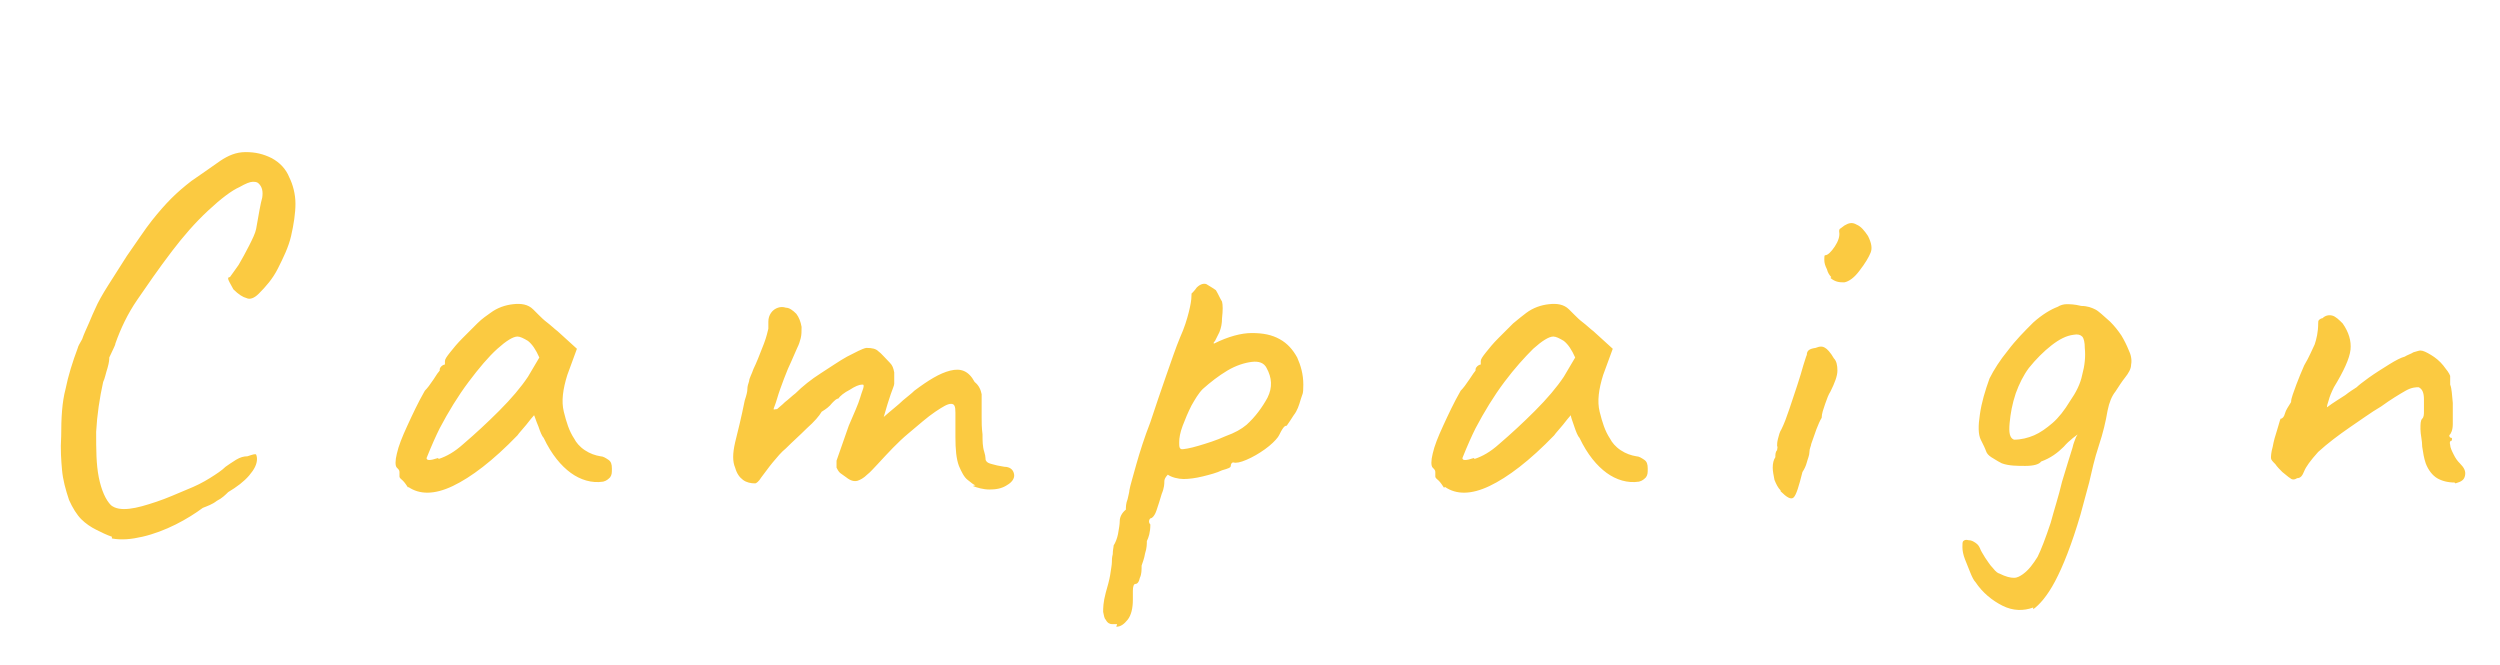
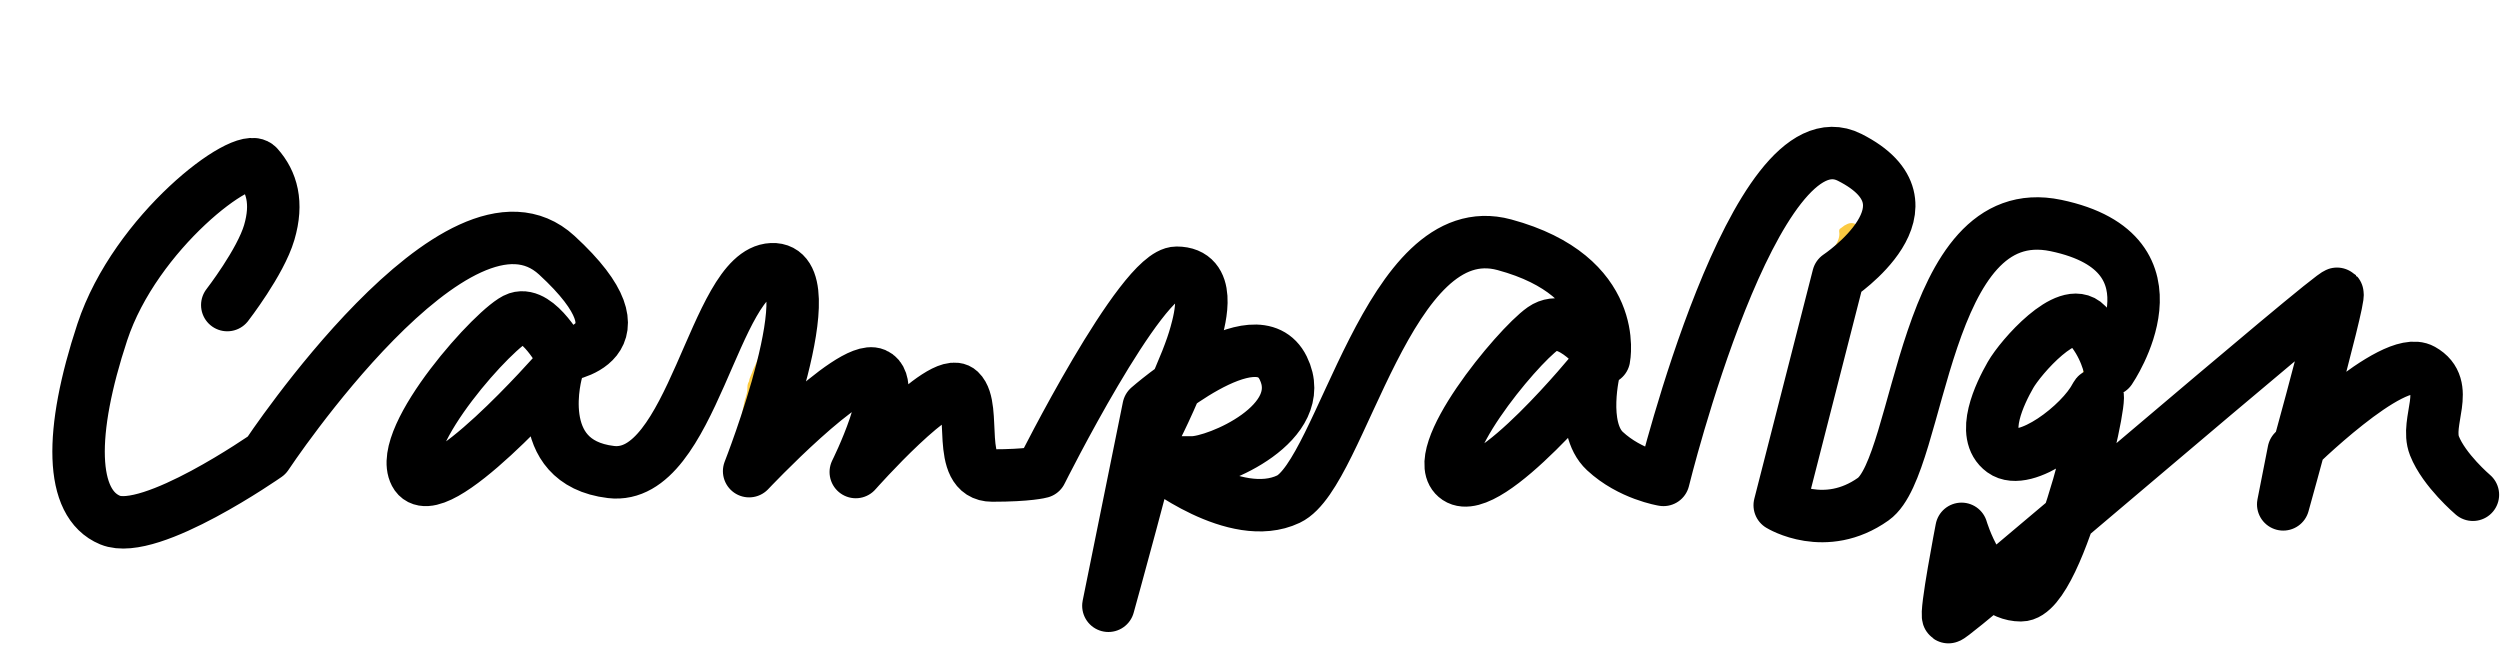
<svg xmlns="http://www.w3.org/2000/svg" version="1.1" viewBox="0 0 286 76">
  <defs>
    <style>
      .cls-1 {
        fill: none;
-         opacity: 1;
+         stroke: #000;
        stroke-linecap: round;
        stroke-linejoin: round;
-         stroke-width: 5.5px;
+         stroke-width: 6px;
      }

      .cls-2 {
        fill: #fbca41;
        isolation: isolate;
      }
    </style>
  </defs>
  <g>
-     <g id="base">
-       <path id="Campaign" class="cls-2" d="M12.8,61.4c-.6-.2-1.2-.5-1.8-.8-.6-.3-1.2-.7-1.7-1.2s-1-1.3-1.4-2.2c-.4-1.2-.7-2.3-.8-3.4-.1-1.1-.2-2.4-.1-3.9,0-2.1.1-3.9.5-5.4.3-1.5.8-3.1,1.4-4.7,0-.1.2-.5.5-1,.2-.6.5-1.2.8-1.9.3-.7.5-1.2.7-1.6.3-.7.8-1.6,1.5-2.7.7-1.1,1.4-2.2,2.1-3.3,1.2-1.7,2.1-3.1,2.9-4.1.8-1,1.5-1.8,2.2-2.5.7-.7,1.4-1.3,2.3-2,.9-.6,2-1.4,3.3-2.3.9-.6,1.8-1,2.9-1,1.1,0,2,.2,3,.7.9.5,1.6,1.2,2,2.2.4.8.7,1.9.7,3s-.2,2.4-.5,3.7-.9,2.5-1.5,3.7c-.6,1.2-1.4,2.1-2.2,2.9-.5.5-1,.7-1.4.5-.4-.1-.9-.4-1.5-1-.4-.7-.6-1.1-.6-1.2,0-.1,0-.2.2-.2.2-.3.6-.8,1-1.4.4-.7.8-1.4,1.2-2.2.4-.8.7-1.4.8-1.9.3-1.7.5-2.9.7-3.6.1-.7,0-1.2-.4-1.6-.2-.2-.4-.2-.7-.2-.3,0-.8.2-1.5.6-.9.4-2.1,1.3-3.6,2.7-1.5,1.4-2.8,2.9-4.1,4.6-1.6,2.1-2.9,4-4,5.6-1.1,1.6-1.9,3.3-2.5,5,0,.2-.3.7-.7,1.6,0,.2,0,.5-.2,1.2-.2.6-.3,1.2-.5,1.6-.4,1.8-.7,3.8-.8,5.7,0,2,0,3.7.3,5.2.3,1.5.8,2.6,1.4,3.2.5.4,1.2.5,2.1.4.9-.1,1.9-.4,3.1-.8,1.2-.4,2.3-.9,3.5-1.4,1-.4,1.8-.8,2.6-1.3.8-.5,1.4-.9,1.8-1.3.3-.2.7-.5,1.2-.8.5-.3.9-.4,1.3-.4.6-.2.9-.3,1-.2,0,0,.1.2.1.5,0,.6-.3,1.2-.9,1.9-.6.7-1.4,1.3-2.4,1.9-.3.3-.7.7-1.3,1-.5.4-1.1.6-1.6.8-.8.6-1.9,1.3-3.1,1.9-1.2.6-2.5,1.1-3.8,1.4-1.3.3-2.4.4-3.5.2ZM46.7,55.8c-.2-.3-.4-.6-.6-.8-.2-.2-.4-.3-.4-.5s0-.3,0-.5c0-.2-.1-.3-.3-.5-.2-.2-.2-.8,0-1.6.2-.9.6-1.9,1.2-3.2.6-1.3,1.2-2.6,2-4,.3-.3.6-.7,1-1.3.3-.5.6-.9.7-1,0-.2,0-.3.2-.5.1-.1.3-.2.4-.2v-.4c0-.2.2-.5.6-1,.4-.5.8-1,1.4-1.6.6-.6,1.1-1.1,1.7-1.7s1.1-.9,1.5-1.2c.8-.6,1.7-.9,2.6-1,.9-.1,1.7,0,2.3.6.1.1.3.3.6.6.3.3.6.6,1,.9.4.3.8.7,1.2,1l2.2,2-1.1,3c-.5,1.6-.7,3-.4,4.2.3,1.2.6,2.2,1.2,3.1.2.4.6.9,1.2,1.3.6.4,1.2.6,1.8.7.3,0,.6.2.9.4.3.2.4.5.4,1s0,.7-.2,1c-.2.2-.4.4-.8.5-1.3.2-2.6-.2-3.7-1-1.1-.8-2.2-2.1-3.1-4-.2-.2-.4-.7-.6-1.3-.3-.7-.4-1.1-.5-1.3-.2.2-.5.6-.9,1.1-.4.5-.8.9-1,1.2-2.8,2.9-5.3,4.8-7.4,5.8-2.1,1-3.8,1-5.1.1ZM50.2,52.5c.9-.3,1.8-.8,2.8-1.7,1.4-1.2,2.7-2.4,4.1-3.8,1.4-1.4,2.5-2.7,3.3-3.9l1.3-2.2c-.4-.9-.8-1.5-1.3-1.9-.5-.3-.9-.5-1.2-.5-.5,0-1.3.5-2.3,1.4s-2.1,2.2-3.3,3.8c-1.2,1.6-2.3,3.4-3.3,5.3-.4.8-.9,1.9-1.5,3.4,0,.3.4.3,1.3,0ZM111.6,55.5c-.2,0-.5-.3-.9-.6-.4-.3-.7-.9-1-1.6-.3-.8-.4-1.9-.4-3.3,0-1.2,0-2.1,0-2.8,0-.7-.1-1-.5-1s-.9.3-1.8.9c-.9.6-1.9,1.5-3.1,2.5-1.2,1-2.3,2.2-3.5,3.5-.4.4-.8.9-1.2,1.2-.4.4-.8.6-1.1.7-.4.1-.8,0-1.3-.4l-.7-.5c-.2-.2-.3-.4-.4-.6,0-.2,0-.5,0-.8l1.4-4c.6-1.4,1.1-2.5,1.3-3.2.2-.7.4-1.1.4-1.3s0-.2-.2-.2c-.3,0-.8.2-1.4.6-.6.3-1.1.7-1.3,1-.2,0-.4.2-.7.5-.3.4-.7.7-1.2,1-.3.5-.8,1.1-1.7,1.9-.8.8-1.6,1.5-2.4,2.3-.5.4-1,1-1.5,1.6-.5.6-.9,1.2-1.3,1.7-.3.5-.6.7-.7.7-.5,0-1-.1-1.4-.4-.4-.3-.7-.7-.9-1.4-.3-.7-.3-1.6,0-2.9.3-1.2.7-2.8,1.1-4.8.2-.6.3-1,.3-1.3,0-.3.1-.6.2-.9,0-.3.3-.8.5-1.4.3-.6.7-1.6,1.2-2.9.3-.8.4-1.3.5-1.7,0-.4,0-.6,0-.8,0-.4.1-.7.3-1,.2-.3.5-.5.8-.6.3-.1.6-.1.9,0,.4,0,.8.3,1.2.7.3.4.5.9.6,1.5,0,.5,0,.9-.1,1.3-.1.4-.2.7-.4,1.1l-.7,1.6c-.2.4-.5,1.1-.8,1.9-.3.8-.6,1.6-.8,2.3-.2.7-.4,1.1-.4,1.2,0,.1.2,0,.4,0,.2-.2.5-.4.9-.8.4-.3.8-.7,1.2-1,.8-.8,1.8-1.6,2.9-2.3,1.1-.7,2.1-1.4,3-1.9,1-.5,1.7-.9,2.2-1,.7,0,1.1.1,1.4.4.3.2.7.7,1.3,1.3.3.3.4.6.5,1.1,0,.4,0,.9,0,1.3,0,.2-.2.6-.4,1.2-.2.6-.5,1.5-.8,2.6.9-.8,1.7-1.4,2.2-1.9.6-.5,1-.8,1.3-1.1,1.6-1.2,2.9-2,4.1-2.3,1.2-.3,2.1,0,2.8,1.3.5.4.7.9.8,1.4,0,.5,0,1.4,0,2.7,0,.5,0,1.1.1,1.9,0,.7,0,1.4.2,2s.1.9.2,1c.1.2.3.3.7.4.3.1.8.2,1.4.3.6,0,1,.3,1.1.8.1.4-.1.9-.8,1.3-.6.4-1.3.5-2,.5-.7,0-1.4-.2-1.9-.4ZM127.8,71.4c-.2,0-.4,0-.6,0-.2,0-.5-.1-.7-.5-.2-.2-.2-.5-.3-.9,0-.4,0-1.1.3-2.2.2-.7.4-1.4.5-2,.1-.7.2-1.2.2-1.5s0-.5.1-.9c0-.5.1-.8.1-1,.2-.3.4-.8.5-1.3.1-.6.2-1.1.2-1.5s.2-.9.7-1.3c0-.3,0-.7.2-1.2.1-.5.2-.8.2-1,.1-.6.4-1.5.8-3,.4-1.4.9-3,1.6-4.8.6-1.8,1.2-3.6,1.8-5.3s1.1-3.2,1.6-4.4c.5-1.1.8-2.1,1-2.9.2-.8.3-1.4.3-1.8s0-.3.1-.4c0,0,.3-.3.5-.6.4-.4.8-.5,1.1-.4.3.2.7.4,1.1.7.3.5.5,1,.7,1.3.1.4.1,1,0,1.9,0,.6-.1,1.1-.3,1.6-.2.4-.4.8-.5,1-.2.2-.2.3-.1.3,1.6-.8,3.1-1.2,4.3-1.2,1.3,0,2.3.2,3.2.7.9.5,1.5,1.2,2,2.1.4.9.7,1.9.7,3.1s-.1,1-.3,1.7c-.2.7-.4,1.3-.8,1.8-.3.5-.6.9-.8,1.2-.2,0-.3.1-.5.4-.2.3-.3.6-.5.9-.3.4-.8.9-1.5,1.4s-1.4.9-2.1,1.2c-.7.3-1.2.4-1.5.3-.2,0-.3.2-.3.4s-.3.3-1,.5c-.6.3-1.4.5-2.2.7-.8.2-1.6.3-2.2.3s-1.4-.2-1.8-.5c0,0-.2.2-.3.4-.1.2-.1.3-.1.4,0,.2,0,.7-.3,1.4-.2.7-.4,1.3-.6,1.9-.2.6-.5.9-.7.9-.2.2-.2.5,0,.7,0,.9-.2,1.5-.4,1.9,0,.3,0,.8-.2,1.4-.1.6-.3,1.1-.4,1.4,0,.5,0,1-.2,1.4-.1.5-.3.7-.5.7-.2,0-.3.3-.3.8,0,.5,0,.8,0,1,0,1-.2,1.8-.6,2.3s-.8.8-1.3.8ZM135.1,51.4c.3,0,1-.1,2-.4,1-.3,2-.6,3.1-1.1,1.1-.4,1.8-.8,2.4-1.3,1-.9,1.8-2,2.4-3.1.6-1.2.5-2.3-.1-3.4-.3-.6-.9-.8-1.7-.7-.8.1-1.8.4-2.8,1-1,.6-1.9,1.3-2.8,2.1-.5.5-.9,1.2-1.3,1.9-.4.8-.7,1.5-1,2.3-.3.8-.4,1.4-.4,1.9,0,.5,0,.8.4.8ZM165.2,55.8c-.2-.3-.4-.6-.6-.8s-.4-.3-.4-.5,0-.3,0-.5c0-.2-.1-.3-.3-.5-.2-.2-.2-.8,0-1.6.2-.9.6-1.9,1.2-3.2.6-1.3,1.2-2.6,2-4,.3-.3.6-.7,1-1.3s.6-.9.7-1c0-.2,0-.3.2-.5.1-.1.3-.2.4-.2v-.4c0-.2.2-.5.6-1,.4-.5.8-1,1.4-1.6.6-.6,1.1-1.1,1.7-1.7.6-.5,1.1-.9,1.5-1.2.8-.6,1.7-.9,2.6-1s1.7,0,2.3.6c.1.1.3.3.6.6.3.3.6.6,1,.9.4.3.8.7,1.2,1l2.2,2-1.1,3c-.5,1.6-.7,3-.4,4.2.3,1.2.6,2.2,1.2,3.1.2.4.6.9,1.2,1.3.6.4,1.2.6,1.8.7.3,0,.6.2.9.4.3.2.4.5.4,1s0,.7-.2,1c-.2.2-.4.4-.8.5-1.3.2-2.6-.2-3.7-1-1.1-.8-2.2-2.1-3.1-4-.2-.2-.4-.7-.6-1.3s-.4-1.1-.4-1.3c-.2.2-.5.6-.9,1.1-.4.5-.8.9-1,1.2-2.8,2.9-5.3,4.8-7.4,5.8-2.1,1-3.8,1-5.1.1ZM168.7,52.5c.9-.3,1.8-.8,2.8-1.7,1.4-1.2,2.7-2.4,4.1-3.8,1.4-1.4,2.5-2.7,3.3-3.9l1.3-2.2c-.4-.9-.8-1.5-1.3-1.9-.5-.3-.9-.5-1.2-.5-.5,0-1.3.5-2.3,1.4-1,1-2.1,2.2-3.3,3.8-1.2,1.6-2.3,3.4-3.3,5.3-.4.8-.9,1.9-1.5,3.4,0,.3.4.3,1.3,0ZM203.7,56.1c-.3-.3-.5-.7-.7-1.2-.1-.5-.2-1-.2-1.4,0-.5.1-.9.3-1.2,0-.3,0-.6.2-.8,0-.2.1-.3,0-.5,0-.2,0-.4.1-.8.1-.4.2-.8.4-1.1.3-.6.6-1.4.9-2.3.3-.9.6-1.8.9-2.7.3-.9.5-1.6.7-2.3.2-.6.3-1,.4-1.2,0-.5.3-.7,1-.8.5-.2.8-.2,1.1,0,.2.1.6.5,1,1.2.3.3.4.8.4,1.4,0,.6-.3,1.4-.8,2.4-.2.3-.4.8-.6,1.4-.2.6-.4,1.1-.4,1.6-.2.3-.4.8-.6,1.3-.2.6-.4,1.1-.6,1.7,0,.2-.2.5-.2.9s-.2.8-.3,1.2c-.1.4-.3.8-.5,1.1-.4,1.6-.7,2.6-1,2.9-.3.3-.8,0-1.5-.7ZM209.5,31.7c-.2-.2-.4-.5-.5-.9-.2-.4-.3-.7-.3-1.1,0-.3,0-.5.1-.5.3,0,.7-.4,1.1-1,.4-.6.6-1.2.5-1.7,0-.2,0-.3.2-.4.1-.1.3-.2.4-.3.5-.3.9-.4,1.4-.1.5.2.9.7,1.3,1.3.4.8.5,1.4.3,1.9-.2.5-.6,1.2-1.3,2.1-.6.8-1.2,1.2-1.7,1.3-.5,0-1,0-1.6-.5ZM232.6,69.5c-1.1.4-2.3.4-3.5-.2-1.2-.6-2.3-1.5-3.1-2.7-.2-.2-.4-.6-.6-1.1-.2-.5-.4-1-.6-1.5-.2-.5-.3-1-.3-1.4,0-.4,0-.6.1-.7.1-.1.3-.2.6-.1.3,0,.5.1.8.3.3.2.4.4.5.6.1.3.3.6.6,1.1.3.4.5.8.9,1.2.3.4.6.6.7.6.8.4,1.3.5,1.7.5.4,0,.7-.2,1-.4.7-.5,1.2-1.2,1.7-2,.4-.8.9-2.1,1.5-3.9.4-1.5.9-3,1.3-4.7.5-1.7.9-2.9,1.2-3.9.1-.5.3-.9.4-1.2.2-.3.3-.6.5-.8h.4c-.9.6-1.7,1.2-2.3,1.9-.7.7-1.5,1.3-2.6,1.7-.2.3-.8.5-1.8.5-.9,0-1.9,0-2.7-.3-.6-.3-1-.6-1.2-.7-.3-.2-.5-.4-.6-.7-.1-.3-.3-.7-.6-1.3-.3-.6-.3-1.6-.1-2.9.2-1.4.6-2.7,1.1-4.1.5-1,1.2-2.1,2.1-3.2.9-1.2,1.9-2.2,2.9-3.2,1-.9,2-1.5,2.8-1.8.3-.2.7-.3,1-.3.4,0,.9,0,1.7.2.7,0,1.2.2,1.6.4.4.2.9.7,1.7,1.4.5.5.9,1,1.3,1.6.3.5.6,1.1.8,1.6.3.6.4,1.2.3,1.7,0,.5-.3,1-.7,1.5-.4.5-.7,1-1.1,1.6-.4.5-.7,1.2-.9,2.2-.2,1.2-.5,2.5-1,4s-.8,2.9-1.1,4.2l-1,3.7c-1,3.4-2,5.9-2.9,7.6-.9,1.7-1.8,2.7-2.5,3.2ZM230.4,50.3c.8,0,1.6-.2,2.3-.5.7-.3,1.4-.8,2.1-1.4s1.4-1.5,2-2.5c.7-1,1.2-2,1.4-3,.3-1.1.4-2.1.3-3.1,0-.6-.1-1.1-.3-1.3-.2-.2-.5-.3-1-.2-.8.1-1.6.5-2.5,1.2-.9.7-1.8,1.6-2.6,2.6-.6.8-1.1,1.8-1.5,2.9-.4,1.2-.6,2.3-.7,3.4s0,1.7.5,1.9ZM280.8,55.2c-.8,0-1.5-.2-2-.5-.5-.3-1-.9-1.3-1.7-.2-.6-.3-1.2-.4-1.9,0-.7-.2-1.4-.2-2s0-1,.2-1.2c.2-.2.2-.5.2-.9,0-.4,0-.9,0-1.3,0-.8-.2-1.2-.6-1.4-.3,0-.8,0-1.5.4-.7.4-1.7,1-2.8,1.8-1.2.7-2.4,1.6-3.6,2.4-1.3.9-2.5,1.8-3.6,2.8-.9,1-1.4,1.7-1.6,2.2-.2.5-.4.8-.8.8-.3.2-.6.2-.8,0-.2-.1-.5-.4-.9-.7-.3-.3-.6-.6-.8-.9-.3-.3-.5-.5-.5-.7,0-.2,0-.6.2-1.3.1-.6.3-1.3.5-1.9.2-.6.3-1.1.4-1.3.2,0,.4-.2.5-.6.1-.4.4-.8.7-1.3,0-.5.3-1.1.6-2,.3-.8.6-1.5.9-2.2.6-1,.9-1.8,1.2-2.4.2-.6.4-1.4.4-2.4,0-.2,0-.3.1-.4.1-.1.3-.2.4-.2.3-.3.7-.4,1.1-.3.4.1.8.5,1.2.9.7,1,1,2,.9,3-.1,1-.8,2.5-1.9,4.3-.3.6-.5,1.1-.6,1.5-.1.3-.2.6-.2.8.8-.6,1.5-1,2.1-1.4.5-.4,1-.7,1.3-.9.2-.2.7-.6,1.4-1.1.7-.5,1.5-1,2.3-1.5.8-.5,1.4-.8,1.8-.9.3-.2.7-.3,1-.5.4-.1.6-.2.8-.2.3,0,.7.2,1.2.5.5.3,1,.7,1.4,1.2s.7.9.8,1.2c0,.2,0,.3,0,.5,0,.2,0,.3,0,.5.2.5.2,1.2.3,2.1,0,.9,0,1.7,0,2.4,0,.7-.2,1.1-.4,1.3,0,.2.1.3.3.3v.3c-.2,0-.3.2-.2.5,0,.3.2.7.4,1.1.2.4.4.7.7,1,.5.5.7.9.6,1.4s-.4.7-1.1.9Z" />
-     </g>
-     <g id="mask">
-       <path class="cls-1" d="M26,34.9s3.8-4.9,4.8-8.3.3-5.8-1.3-7.6-14,7.5-17.8,19-3.7,19.6.9,21.5,17.9-7.4,17.9-7.4c0,0,22-33.2,33.2-22.9s.6,11.5.6,11.5c0,0-2.7-5.1-5.1-4.3s-13.9,13.6-11.7,17.8,16.2-11.8,16.2-11.8c0,0-3.1,10.5,6.2,11.6s11.8-22.9,18.4-23.2-2.6,23.1-2.6,23.1c0,0,11.6-12.3,14.4-11.1s-2.2,11.2-2.2,11.2c0,0,9.9-11.2,11.9-9.3s-.5,9.7,3.7,9.7,5.6-.4,5.6-.4c0,0,11.4-22.8,15.5-22.8s2.7,5.2,2.2,7-1.3,3.8-3,7.6-2.4,4.7-2.1,4.7-4.9,18.8-4.9,18.8l4.6-22.7s12.3-10.8,15.4-4.5-7.6,10.8-10.4,10.8h-4s8.9,7.1,15,4.2,11.4-32.7,24.7-29.1,11.4,13,11.4,13c0,0-4-5.5-7-3.4s-13.4,14.7-9.8,17.1,15.7-12.5,15.7-12.5c0,0-1.7,6.7,1.2,9.4s6.7,3.3,6.7,3.3c0,0,10.2-42,21.3-36.9s-1.3,13.6-1.3,13.6l-6.7,26.2s5.2,3.2,10.7-.7,5.6-34.5,20.9-31.3,6.2,16.5,6.2,16.5c0,0-.5-2.9-2.7-5.2s-7.5,3.7-8.7,5.8-3.5,6.8-.9,8.7,9-3.1,10.6-6.2-3.9,22.7-8.5,22.7-6.8-7.6-6.8-7.6c0,0-3.1,12.3-2.7,12.6s45.3-39.9,45.7-39.5-6.2,24.1-6.2,24.1l1.2-6.1s11.3-11.2,14.7-9.3.3,5.9,1.4,8.7,4.4,5.6,4.4,5.6" />
+     <g id="_レイヤー_1" data-name="レイヤー_1">
+       <g>
+         <g id="base">
+           <path id="Campaign" class="cls-2" d="M12.8,61.4c-.6-.2-1.2-.5-1.8-.8s-1.2-.7-1.7-1.2-1-1.3-1.4-2.2c-.4-1.2-.7-2.3-.8-3.4,0-1.1-.2-2.4,0-3.9,0-2.1,0-3.9.5-5.4.3-1.5.8-3.1,1.4-4.7,0,0,.2-.5.5-1,.2-.6.5-1.2.8-1.9s.5-1.2.7-1.6c.3-.7.8-1.6,1.5-2.7.7-1.1,1.4-2.2,2.1-3.3,1.2-1.7,2.1-3.1,2.9-4.1s1.5-1.8,2.2-2.5,1.4-1.3,2.3-2c.9-.6,2-1.4,3.3-2.3.9-.6,1.8-1,2.9-1s2,.2,3,.7c.9.5,1.6,1.2,2,2.2.4.8.7,1.9.7,3s-.2,2.4-.5,3.7-.9,2.5-1.5,3.7c-.6,1.2-1.4,2.1-2.2,2.9-.5.5-1,.7-1.4.5-.4,0-.9-.4-1.5-1-.4-.7-.6-1.1-.6-1.2s0-.2.2-.2c.2-.3.6-.8,1-1.4.4-.7.8-1.4,1.2-2.2.4-.8.7-1.4.8-1.9.3-1.7.5-2.9.7-3.6.1-.7,0-1.2-.4-1.6s-.4-.2-.7-.2-.8.2-1.5.6c-.9.4-2.1,1.3-3.6,2.7-1.5,1.4-2.8,2.9-4.1,4.6-1.6,2.1-2.9,4-4,5.6s-1.9,3.3-2.5,5c0,.2-.3.7-.7,1.6,0,.2,0,.5-.2,1.2-.2.6-.3,1.2-.5,1.6-.4,1.8-.7,3.8-.8,5.7,0,2,0,3.7.3,5.2s.8,2.6,1.4,3.2c.5.4,1.2.5,2.1.4.9,0,1.9-.4,3.1-.8,1.2-.4,2.3-.9,3.5-1.4,1-.4,1.8-.8,2.6-1.3.8-.5,1.4-.9,1.8-1.3.3-.2.7-.5,1.2-.8s.9-.4,1.3-.4c.6-.2.9-.3,1-.2,0,0,.1.2.1.5,0,.6-.3,1.2-.9,1.9s-1.4,1.3-2.4,1.9c-.3.3-.7.7-1.3,1-.5.4-1.1.6-1.6.8-.8.6-1.9,1.3-3.1,1.9-1.2.6-2.5,1.1-3.8,1.4-1.3.3-2.4.4-3.5.2v-.2ZM46.7,55.8c-.2-.3-.4-.6-.6-.8-.2-.2-.4-.3-.4-.5v-.5c0-.2,0-.3-.3-.5s-.2-.8,0-1.6c.2-.9.6-1.9,1.2-3.2.6-1.3,1.2-2.6,2-4,.3-.3.6-.7,1-1.3.3-.5.6-.9.7-1,0-.2,0-.3.2-.5s.3-.2.4-.2v-.4c0-.2.2-.5.6-1,.4-.5.8-1,1.4-1.6l1.7-1.7c.6-.6,1.1-.9,1.5-1.2.8-.6,1.7-.9,2.6-1,.9,0,1.7,0,2.3.6l.6.6c.3.3.6.6,1,.9.4.3.8.7,1.2,1l2.2,2-1.1,3c-.5,1.6-.7,3-.4,4.2.3,1.2.6,2.2,1.2,3.1.2.4.6.9,1.2,1.3.6.4,1.2.6,1.8.7.3,0,.6.2.9.4s.4.5.4,1,0,.7-.2,1c-.2.2-.4.4-.8.5-1.3.2-2.6-.2-3.7-1s-2.2-2.1-3.1-4c-.2-.2-.4-.7-.6-1.3-.3-.7-.4-1.1-.5-1.3-.2.2-.5.6-.9,1.1s-.8.9-1,1.2c-2.8,2.9-5.3,4.8-7.4,5.8-2.1,1-3.8,1-5.1,0h0ZM50.2,52.5c.9-.3,1.8-.8,2.8-1.7,1.4-1.2,2.7-2.4,4.1-3.8s2.5-2.7,3.3-3.9l1.3-2.2c-.4-.9-.8-1.5-1.3-1.9-.5-.3-.9-.5-1.2-.5-.5,0-1.3.5-2.3,1.4s-2.1,2.2-3.3,3.8-2.3,3.4-3.3,5.3c-.4.8-.9,1.9-1.5,3.4,0,.3.4.3,1.3,0h.1ZM111.6,55.5c-.2,0-.5-.3-.9-.6s-.7-.9-1-1.6c-.3-.8-.4-1.9-.4-3.3v-2.8c0-.7,0-1-.5-1s-.9.3-1.8.9c-.9.6-1.9,1.5-3.1,2.5s-2.3,2.2-3.5,3.5c-.4.4-.8.9-1.2,1.2-.4.4-.8.6-1.1.7-.4,0-.8,0-1.3-.4l-.7-.5c-.2-.2-.3-.4-.4-.6v-.8l1.4-4c.6-1.4,1.1-2.5,1.3-3.2.2-.7.4-1.1.4-1.3s0-.2-.2-.2c-.3,0-.8.2-1.4.6-.6.3-1.1.7-1.3,1-.2,0-.4.2-.7.5-.3.4-.7.7-1.2,1-.3.5-.8,1.1-1.7,1.9-.8.8-1.6,1.5-2.4,2.3-.5.4-1,1-1.5,1.6s-.9,1.2-1.3,1.7c-.3.5-.6.7-.7.7-.5,0-1,0-1.4-.4-.4-.3-.7-.7-.9-1.4-.3-.7-.3-1.6,0-2.9.3-1.2.7-2.8,1.1-4.8.2-.6.3-1,.3-1.3s0-.6.2-.9c0-.3.3-.8.5-1.4.3-.6.7-1.6,1.2-2.9.3-.8.4-1.3.5-1.7v-.8c0-.4,0-.7.3-1,.2-.3.5-.5.8-.6s.6,0,.9,0c.4,0,.8.3,1.2.7.3.4.5.9.6,1.5,0,.5,0,.9,0,1.3,0,.4-.2.7-.4,1.1l-.7,1.6c-.2.4-.5,1.1-.8,1.9-.3.8-.6,1.6-.8,2.3-.2.7-.4,1.1-.4,1.2s.2,0,.4,0c.2-.2.5-.4.9-.8.4-.3.8-.7,1.2-1,.8-.8,1.8-1.6,2.9-2.3s2.1-1.4,3-1.9c1-.5,1.7-.9,2.2-1,.7,0,1.1,0,1.4.4.3.2.7.7,1.3,1.3s.4.6.5,1.1v1.3c0,.2-.2.6-.4,1.2-.2.6-.5,1.5-.8,2.6.9-.8,1.7-1.4,2.2-1.9.6-.5,1-.8,1.3-1.1,1.6-1.2,2.9-2,4.1-2.3s2.1,0,2.8,1.3c.5.4.7.9.8,1.4v2.7c0,.5,0,1.1,0,1.9,0,.7,0,1.4.2,2s0,.9.2,1c0,.2.3.3.7.4.3,0,.8.2,1.4.3.6,0,1,.3,1.1.8,0,.4,0,.9-.8,1.3-.6.4-1.3.5-2,.5s-1.4-.2-1.9-.4h.3ZM127.8,71.4h-.6c-.2,0-.5,0-.7-.5-.2-.2-.2-.5-.3-.9,0-.4,0-1.1.3-2.2.2-.7.4-1.4.5-2,0-.7.2-1.2.2-1.5s0-.5,0-.9c0-.5,0-.8,0-1,.2-.3.4-.8.5-1.3,0-.6.2-1.1.2-1.5s.2-.9.7-1.3c0-.3,0-.7.2-1.2.1-.5.2-.8.2-1,.1-.6.4-1.5.8-3,.4-1.4.9-3,1.6-4.8.6-1.8,1.2-3.6,1.8-5.3s1.1-3.2,1.6-4.4c.5-1.1.8-2.1,1-2.9.2-.8.3-1.4.3-1.8s0-.3.1-.4c0,0,.3-.3.5-.6.4-.4.8-.5,1.1-.4.3.2.7.4,1.1.7.3.5.5,1,.7,1.3.1.4.1,1,0,1.9,0,.6-.1,1.1-.3,1.6-.2.4-.4.8-.5,1-.2.2-.2.3-.1.3,1.6-.8,3.1-1.2,4.3-1.2s2.3.2,3.2.7,1.5,1.2,2,2.1c.4.9.7,1.9.7,3.1s-.1,1-.3,1.7-.4,1.3-.8,1.8c-.3.5-.6.9-.8,1.2-.2,0-.3,0-.5.4-.2.3-.3.6-.5.9-.3.4-.8.9-1.5,1.4s-1.4.9-2.1,1.2c-.7.3-1.2.4-1.5.3-.2,0-.3.2-.3.4s-.3.3-1,.5c-.6.3-1.4.5-2.2.7s-1.6.3-2.2.3-1.4-.2-1.8-.5c0,0-.2.2-.3.4s-.1.3-.1.4c0,.2,0,.7-.3,1.4-.2.7-.4,1.3-.6,1.9-.2.6-.5.9-.7.9-.2.2-.2.5,0,.7,0,.9-.2,1.5-.4,1.9,0,.3,0,.8-.2,1.4-.1.6-.3,1.1-.4,1.4,0,.5,0,1-.2,1.4-.1.5-.3.7-.5.7s-.3.3-.3.8v1c0,1-.2,1.8-.6,2.3s-.8.8-1.3.8v-.3ZM135.1,51.4c.3,0,1,0,2-.4,1-.3,2-.6,3.1-1.1,1.1-.4,1.8-.8,2.4-1.3,1-.9,1.8-2,2.4-3.1.6-1.2.5-2.3-.1-3.4-.3-.6-.9-.8-1.7-.7s-1.8.4-2.8,1-1.9,1.3-2.8,2.1c-.5.5-.9,1.2-1.3,1.9-.4.8-.7,1.5-1,2.3s-.4,1.4-.4,1.9,0,.8.4.8h-.2ZM165.2,55.8c-.2-.3-.4-.6-.6-.8s-.4-.3-.4-.5v-.5c0-.2-.1-.3-.3-.5s-.2-.8,0-1.6c.2-.9.6-1.9,1.2-3.2.6-1.3,1.2-2.6,2-4,.3-.3.6-.7,1-1.3s.6-.9.7-1c0-.2,0-.3.2-.5.1,0,.3-.2.4-.2v-.4c0-.2.2-.5.6-1,.4-.5.8-1,1.4-1.6.6-.6,1.1-1.1,1.7-1.7.6-.5,1.1-.9,1.5-1.2.8-.6,1.7-.9,2.6-1s1.7,0,2.3.6c.1,0,.3.3.6.6s.6.6,1,.9c.4.3.8.7,1.2,1l2.2,2-1.1,3c-.5,1.6-.7,3-.4,4.2s.6,2.2,1.2,3.1c.2.4.6.9,1.2,1.3.6.4,1.2.6,1.8.7.3,0,.6.2.9.4.3.2.4.5.4,1s0,.7-.2,1c-.2.2-.4.4-.8.5-1.3.2-2.6-.2-3.7-1-1.1-.8-2.2-2.1-3.1-4-.2-.2-.4-.7-.6-1.3s-.4-1.1-.4-1.3c-.2.2-.5.6-.9,1.1s-.8.9-1,1.2c-2.8,2.9-5.3,4.8-7.4,5.8-2.1,1-3.8,1-5.1,0h0ZM168.7,52.5c.9-.3,1.8-.8,2.8-1.7,1.4-1.2,2.7-2.4,4.1-3.8,1.4-1.4,2.5-2.7,3.3-3.9l1.3-2.2c-.4-.9-.8-1.5-1.3-1.9-.5-.3-.9-.5-1.2-.5-.5,0-1.3.5-2.3,1.4-1,1-2.1,2.2-3.3,3.8s-2.3,3.4-3.3,5.3c-.4.8-.9,1.9-1.5,3.4,0,.3.4.3,1.3,0h0ZM203.7,56.1c-.3-.3-.5-.7-.7-1.2-.1-.5-.2-1-.2-1.4s.1-.9.3-1.2c0-.3,0-.6.2-.8,0-.2.1-.3,0-.5,0-.2,0-.4.1-.8.1-.4.2-.8.4-1.1.3-.6.6-1.4.9-2.3.3-.9.6-1.8.9-2.7.3-.9.5-1.6.7-2.3.2-.6.3-1,.4-1.2,0-.5.3-.7,1-.8.5-.2.8-.2,1.1,0,.2,0,.6.5,1,1.2.3.3.4.8.4,1.4s-.3,1.4-.8,2.4c-.2.3-.4.8-.6,1.4-.2.6-.4,1.1-.4,1.6-.2.3-.4.8-.6,1.3-.2.6-.4,1.1-.6,1.7,0,.2-.2.5-.2.9s-.2.8-.3,1.2-.3.8-.5,1.1c-.4,1.6-.7,2.6-1,2.9-.3.3-.8,0-1.5-.7h0ZM209.5,31.7c-.2-.2-.4-.5-.5-.9-.2-.4-.3-.7-.3-1.1s0-.5.1-.5c.3,0,.7-.4,1.1-1,.4-.6.6-1.2.5-1.7,0-.2,0-.3.2-.4.1-.1.3-.2.4-.3.5-.3.9-.4,1.4-.1.5.2.9.7,1.3,1.3.4.8.5,1.4.3,1.9s-.6,1.2-1.3,2.1c-.6.8-1.2,1.2-1.7,1.3-.5,0-1,0-1.6-.5h.1ZM232.6,69.5c-1.1.4-2.3.4-3.5-.2s-2.3-1.5-3.1-2.7c-.2-.2-.4-.6-.6-1.1-.2-.5-.4-1-.6-1.5-.2-.5-.3-1-.3-1.4s0-.6.1-.7c.1,0,.3-.2.6,0,.3,0,.5,0,.8.3s.4.4.5.6c.1.3.3.6.6,1.1.3.4.5.8.9,1.2.3.4.6.6.7.6.8.4,1.3.5,1.7.5s.7-.2,1-.4c.7-.5,1.2-1.2,1.7-2,.4-.8.9-2.1,1.5-3.9.4-1.5.9-3,1.3-4.7.5-1.7.9-2.9,1.2-3.9.1-.5.3-.9.4-1.2.2-.3.3-.6.5-.8h.4c-.9.6-1.7,1.2-2.3,1.9-.7.7-1.5,1.3-2.6,1.7-.2.3-.8.5-1.8.5s-1.9,0-2.7-.3c-.6-.3-1-.6-1.2-.7-.3-.2-.5-.4-.6-.7s-.3-.7-.6-1.3-.3-1.6-.1-2.9c.2-1.4.6-2.7,1.1-4.1.5-1,1.2-2.1,2.1-3.2.9-1.2,1.9-2.2,2.9-3.2,1-.9,2-1.5,2.8-1.8.3-.2.7-.3,1-.3s.9,0,1.7.2c.7,0,1.2.2,1.6.4.4.2.9.7,1.7,1.4.5.5.9,1,1.3,1.6.3.5.6,1.1.8,1.6.3.6.4,1.2.3,1.7,0,.5-.3,1-.7,1.5s-.7,1-1.1,1.6c-.4.5-.7,1.2-.9,2.2-.2,1.2-.5,2.5-1,4s-.8,2.9-1.1,4.2l-1,3.7c-1,3.4-2,5.9-2.9,7.6-.9,1.7-1.8,2.7-2.5,3.2v-.2ZM230.4,50.3c.8,0,1.6-.2,2.3-.5s1.4-.8,2.1-1.4,1.4-1.5,2-2.5c.7-1,1.2-2,1.4-3,.3-1.1.4-2.1.3-3.1,0-.6-.1-1.1-.3-1.3s-.5-.3-1-.2c-.8,0-1.6.5-2.5,1.2s-1.8,1.6-2.6,2.6c-.6.8-1.1,1.8-1.5,2.9-.4,1.2-.6,2.3-.7,3.4s0,1.7.5,1.9ZM280.8,55.2c-.8,0-1.5-.2-2-.5s-1-.9-1.3-1.7c-.2-.6-.3-1.2-.4-1.9,0-.7-.2-1.4-.2-2s0-1,.2-1.2.2-.5.2-.9v-1.3c0-.8-.2-1.2-.6-1.4-.3,0-.8,0-1.5.4s-1.7,1-2.8,1.8c-1.2.7-2.4,1.6-3.6,2.4-1.3.9-2.5,1.8-3.6,2.8-.9,1-1.4,1.7-1.6,2.2s-.4.8-.8.8c-.3.2-.6.2-.8,0-.2,0-.5-.4-.9-.7-.3-.3-.6-.6-.8-.9-.3-.3-.5-.5-.5-.7s0-.6.2-1.3c.1-.6.3-1.3.5-1.9.2-.6.3-1.1.4-1.3.2,0,.4-.2.5-.6.1-.4.4-.8.7-1.3,0-.5.3-1.1.6-2,.3-.8.6-1.5.9-2.2.6-1,.9-1.8,1.2-2.4.2-.6.4-1.4.4-2.4s0-.3.1-.4c.1,0,.3-.2.4-.2.3-.3.7-.4,1.1-.3.4,0,.8.5,1.2.9.7,1,1,2,.9,3s-.8,2.5-1.9,4.3c-.3.6-.5,1.1-.6,1.5-.1.3-.2.6-.2.8.8-.6,1.5-1,2.1-1.4.5-.4,1-.7,1.3-.9.2-.2.7-.6,1.4-1.1.7-.5,1.5-1,2.3-1.5s1.4-.8,1.8-.9c.3-.2.7-.3,1-.5.4,0,.6-.2.8-.2.3,0,.7.2,1.2.5s1,.7,1.4,1.2.7.9.8,1.2v1c.2.5.2,1.2.3,2.1v2.4c0,.7-.2,1.1-.4,1.3,0,.2.1.3.3.3v.3c-.2,0-.3.2-.2.5,0,.3.2.7.4,1.1.2.4.4.7.7,1,.5.5.7.9.6,1.4s-.4.7-1.1.9h-.1Z" />
+         </g>
+         <g id="mask">
+           <path class="cls-1" d="M26,34.9s3.8-4.9,4.8-8.3.3-5.8-1.3-7.6-14,7.5-17.8,19c-3.8,11.5-3.7,19.6.9,21.5,4.6,1.9,17.9-7.4,17.9-7.4,0,0,22-33.2,33.2-22.9s.6,11.5.6,11.5c0,0-2.7-5.1-5.1-4.3s-13.9,13.6-11.7,17.8,16.2-11.8,16.2-11.8c0,0-3.1,10.5,6.2,11.6s11.8-22.9,18.4-23.2-2.6,23.1-2.6,23.1c0,0,11.6-12.3,14.4-11.1s-2.2,11.2-2.2,11.2c0,0,9.9-11.2,11.9-9.3s-.5,9.7,3.7,9.7,5.6-.4,5.6-.4c0,0,11.4-22.8,15.5-22.8s2.7,5.2,2.2,7-1.3,3.8-3,7.6-2.4,4.7-2.1,4.7-4.9,18.8-4.9,18.8l4.6-22.7s12.3-10.8,15.4-4.5-7.6,10.8-10.4,10.8h-4s8.9,7.1,15,4.2,11.4-32.7,24.7-29.1,11.4,13,11.4,13c0,0-4-5.5-7-3.4s-13.4,14.7-9.8,17.1,15.7-12.5,15.7-12.5c0,0-1.7,6.7,1.2,9.4s6.7,3.3,6.7,3.3c0,0,10.4-42.4,21.3-36.9s-1.3,13.6-1.3,13.6l-6.7,26.2s5.2,3.2,10.7-.7,5.6-34.5,20.9-31.3,6.2,16.5,6.2,16.5c0,0-.5-2.9-2.7-5.2s-7.5,3.7-8.7,5.8-3.5,6.8-.9,8.7,9-3.1,10.6-6.2-3.9,22.7-8.5,22.7-6.8-7.6-6.8-7.6c0,0-1.9,9.8-1.5,10.1s44.1-37.4,44.5-37-6.2,24.1-6.2,24.1l1.2-6.1s11.3-11.2,14.7-9.3.3,5.9,1.4,8.7,4.4,5.6,4.4,5.6" />
+         </g>
+       </g>
    </g>
  </g>
</svg>
